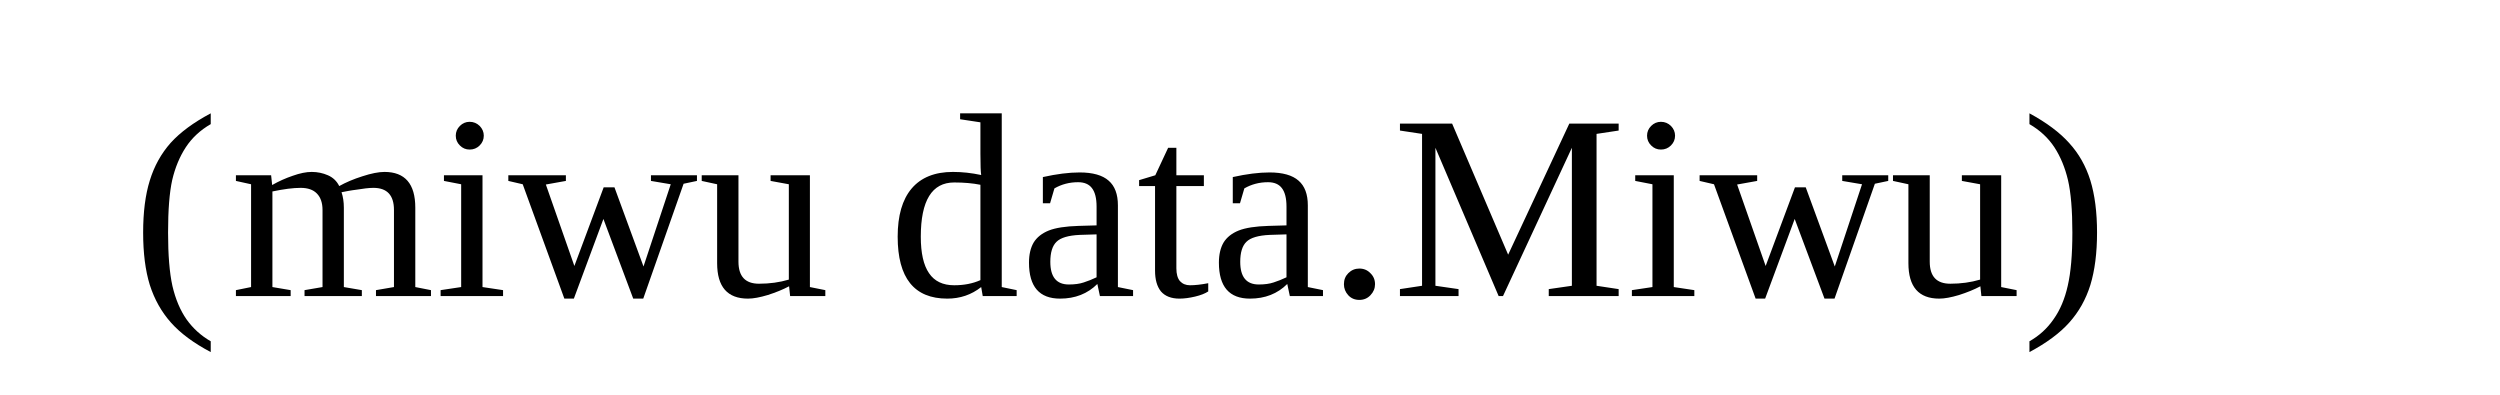
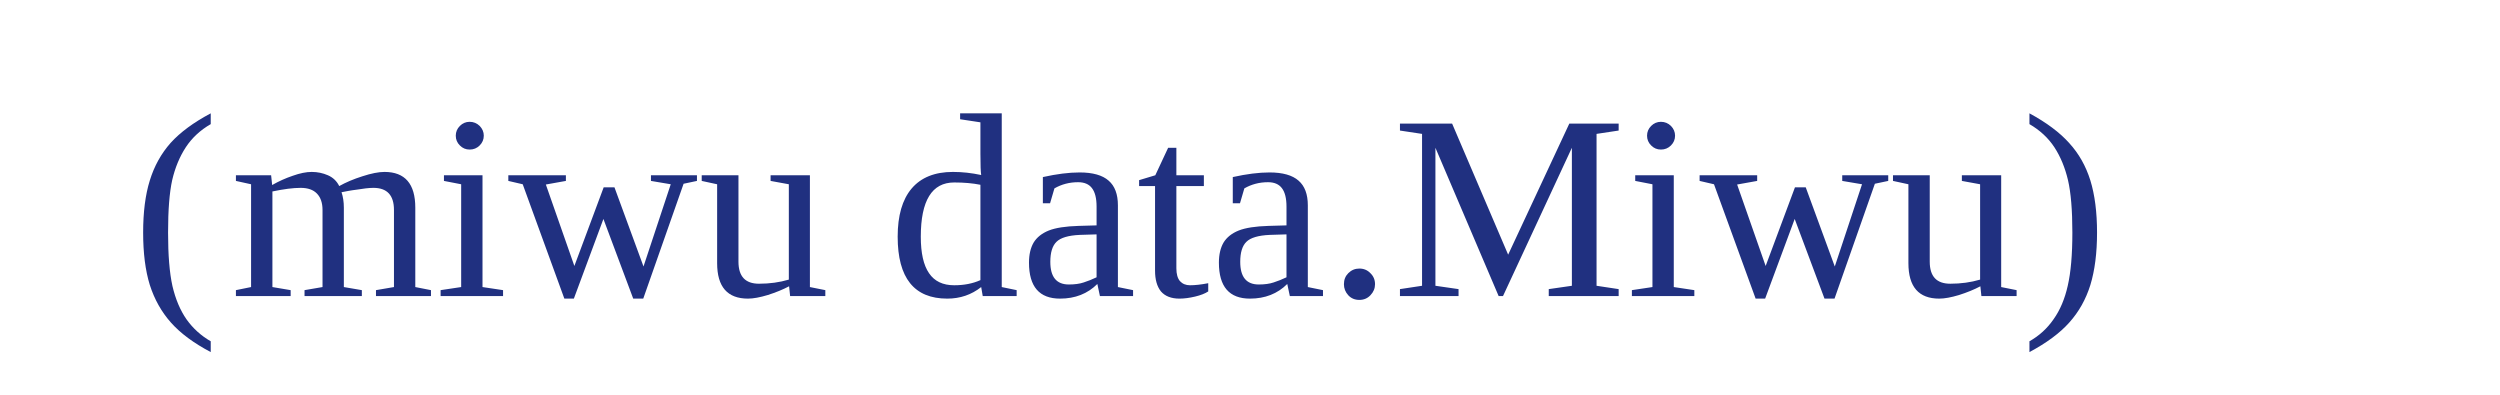
<svg xmlns="http://www.w3.org/2000/svg" version="1.1" viewBox="468 0 152 24" width="152px" height="24px">
  <rect fill="rgb(255,255,255)" fill-opacity="1" width="152" height="24" x="468" y="0" />
-   <text fill="rgb(0,0,0)" fill-opacity="1.0" font-size="16" x="476" y="18" textLength="6" lengthAdjust="spacingAndGlyphs">(</text>
-   <text fill="rgb(0,0,0)" fill-opacity="1.0" font-size="16" x="482" y="18" textLength="32" lengthAdjust="spacingAndGlyphs">miwu</text>
-   <text fill="rgb(0,0,0)" fill-opacity="1.0" font-size="16" x="522" y="18" textLength="78" lengthAdjust="spacingAndGlyphs">data.Miwu)</text>
+   <text fill="rgb(32,48,128)" fill-opacity="1.0" font-size="16" x="476" y="18" textLength="6" lengthAdjust="spacingAndGlyphs">(</text>
+   <text fill="rgb(32,48,128)" fill-opacity="1.0" font-size="16" x="482" y="18" textLength="32" lengthAdjust="spacingAndGlyphs">miwu</text>
+   <text fill="rgb(32,48,128)" fill-opacity="1.0" font-size="16" x="522" y="18" textLength="78" lengthAdjust="spacingAndGlyphs">data.Miwu)</text>
</svg>
